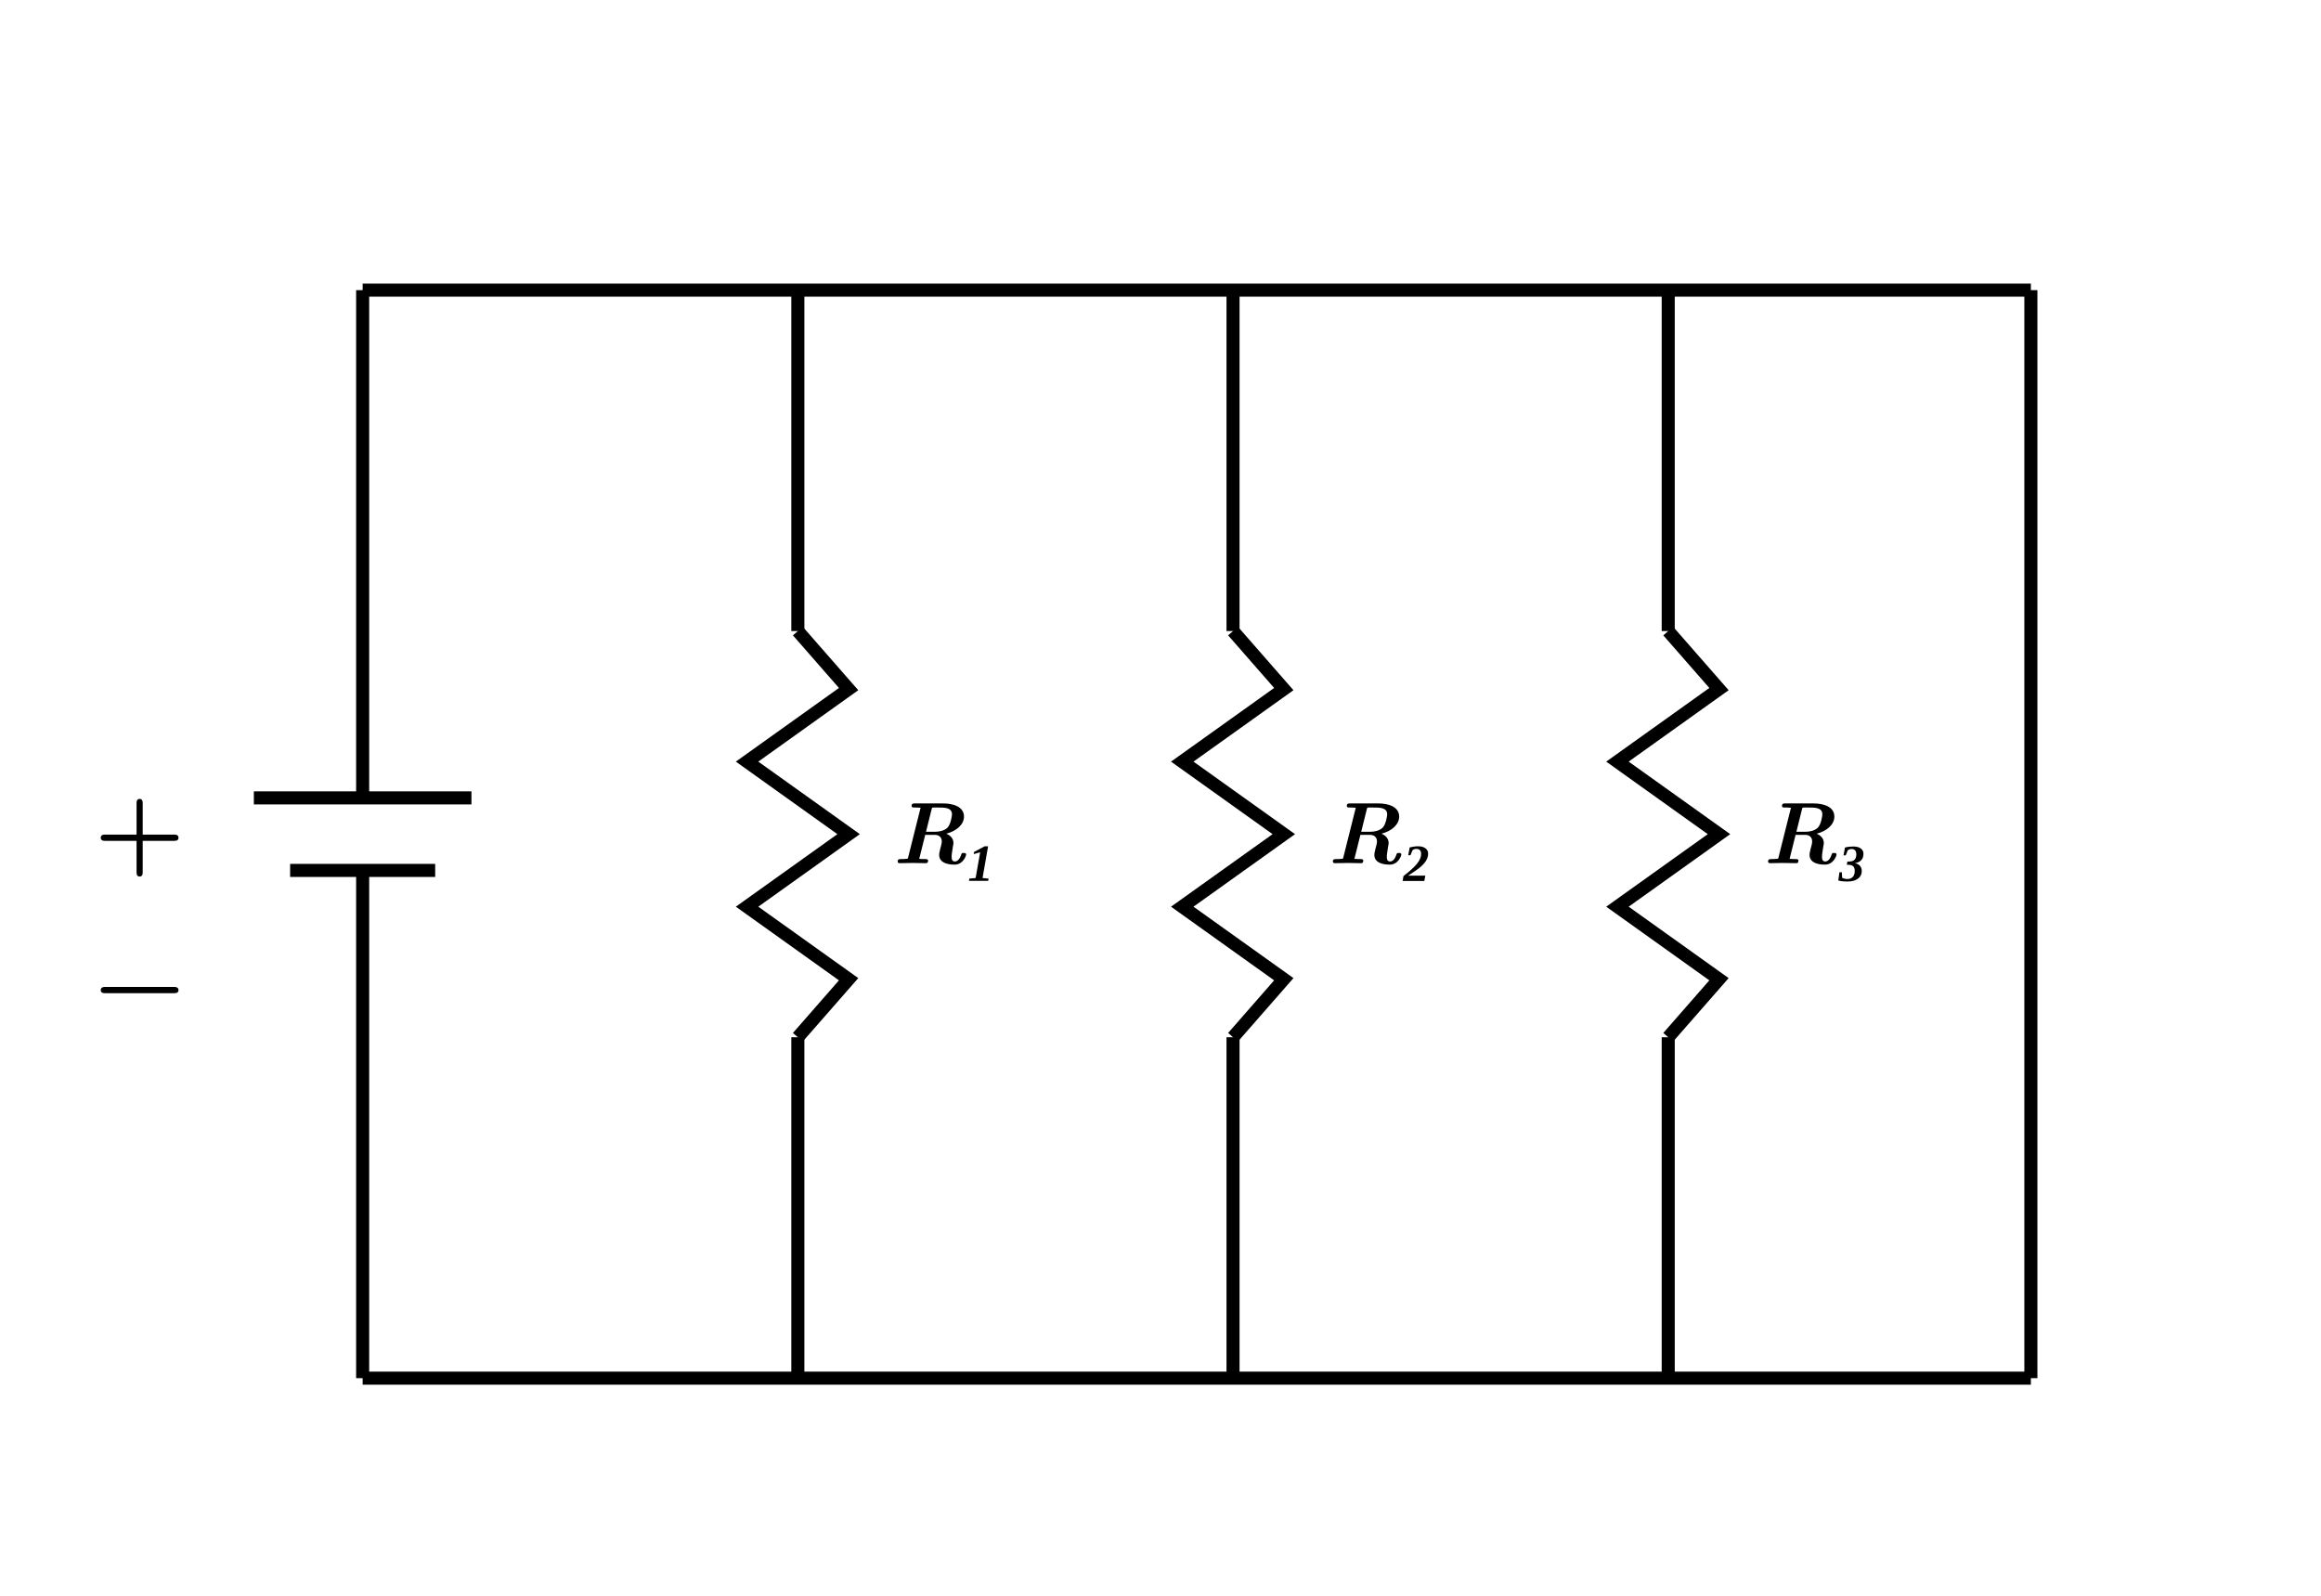
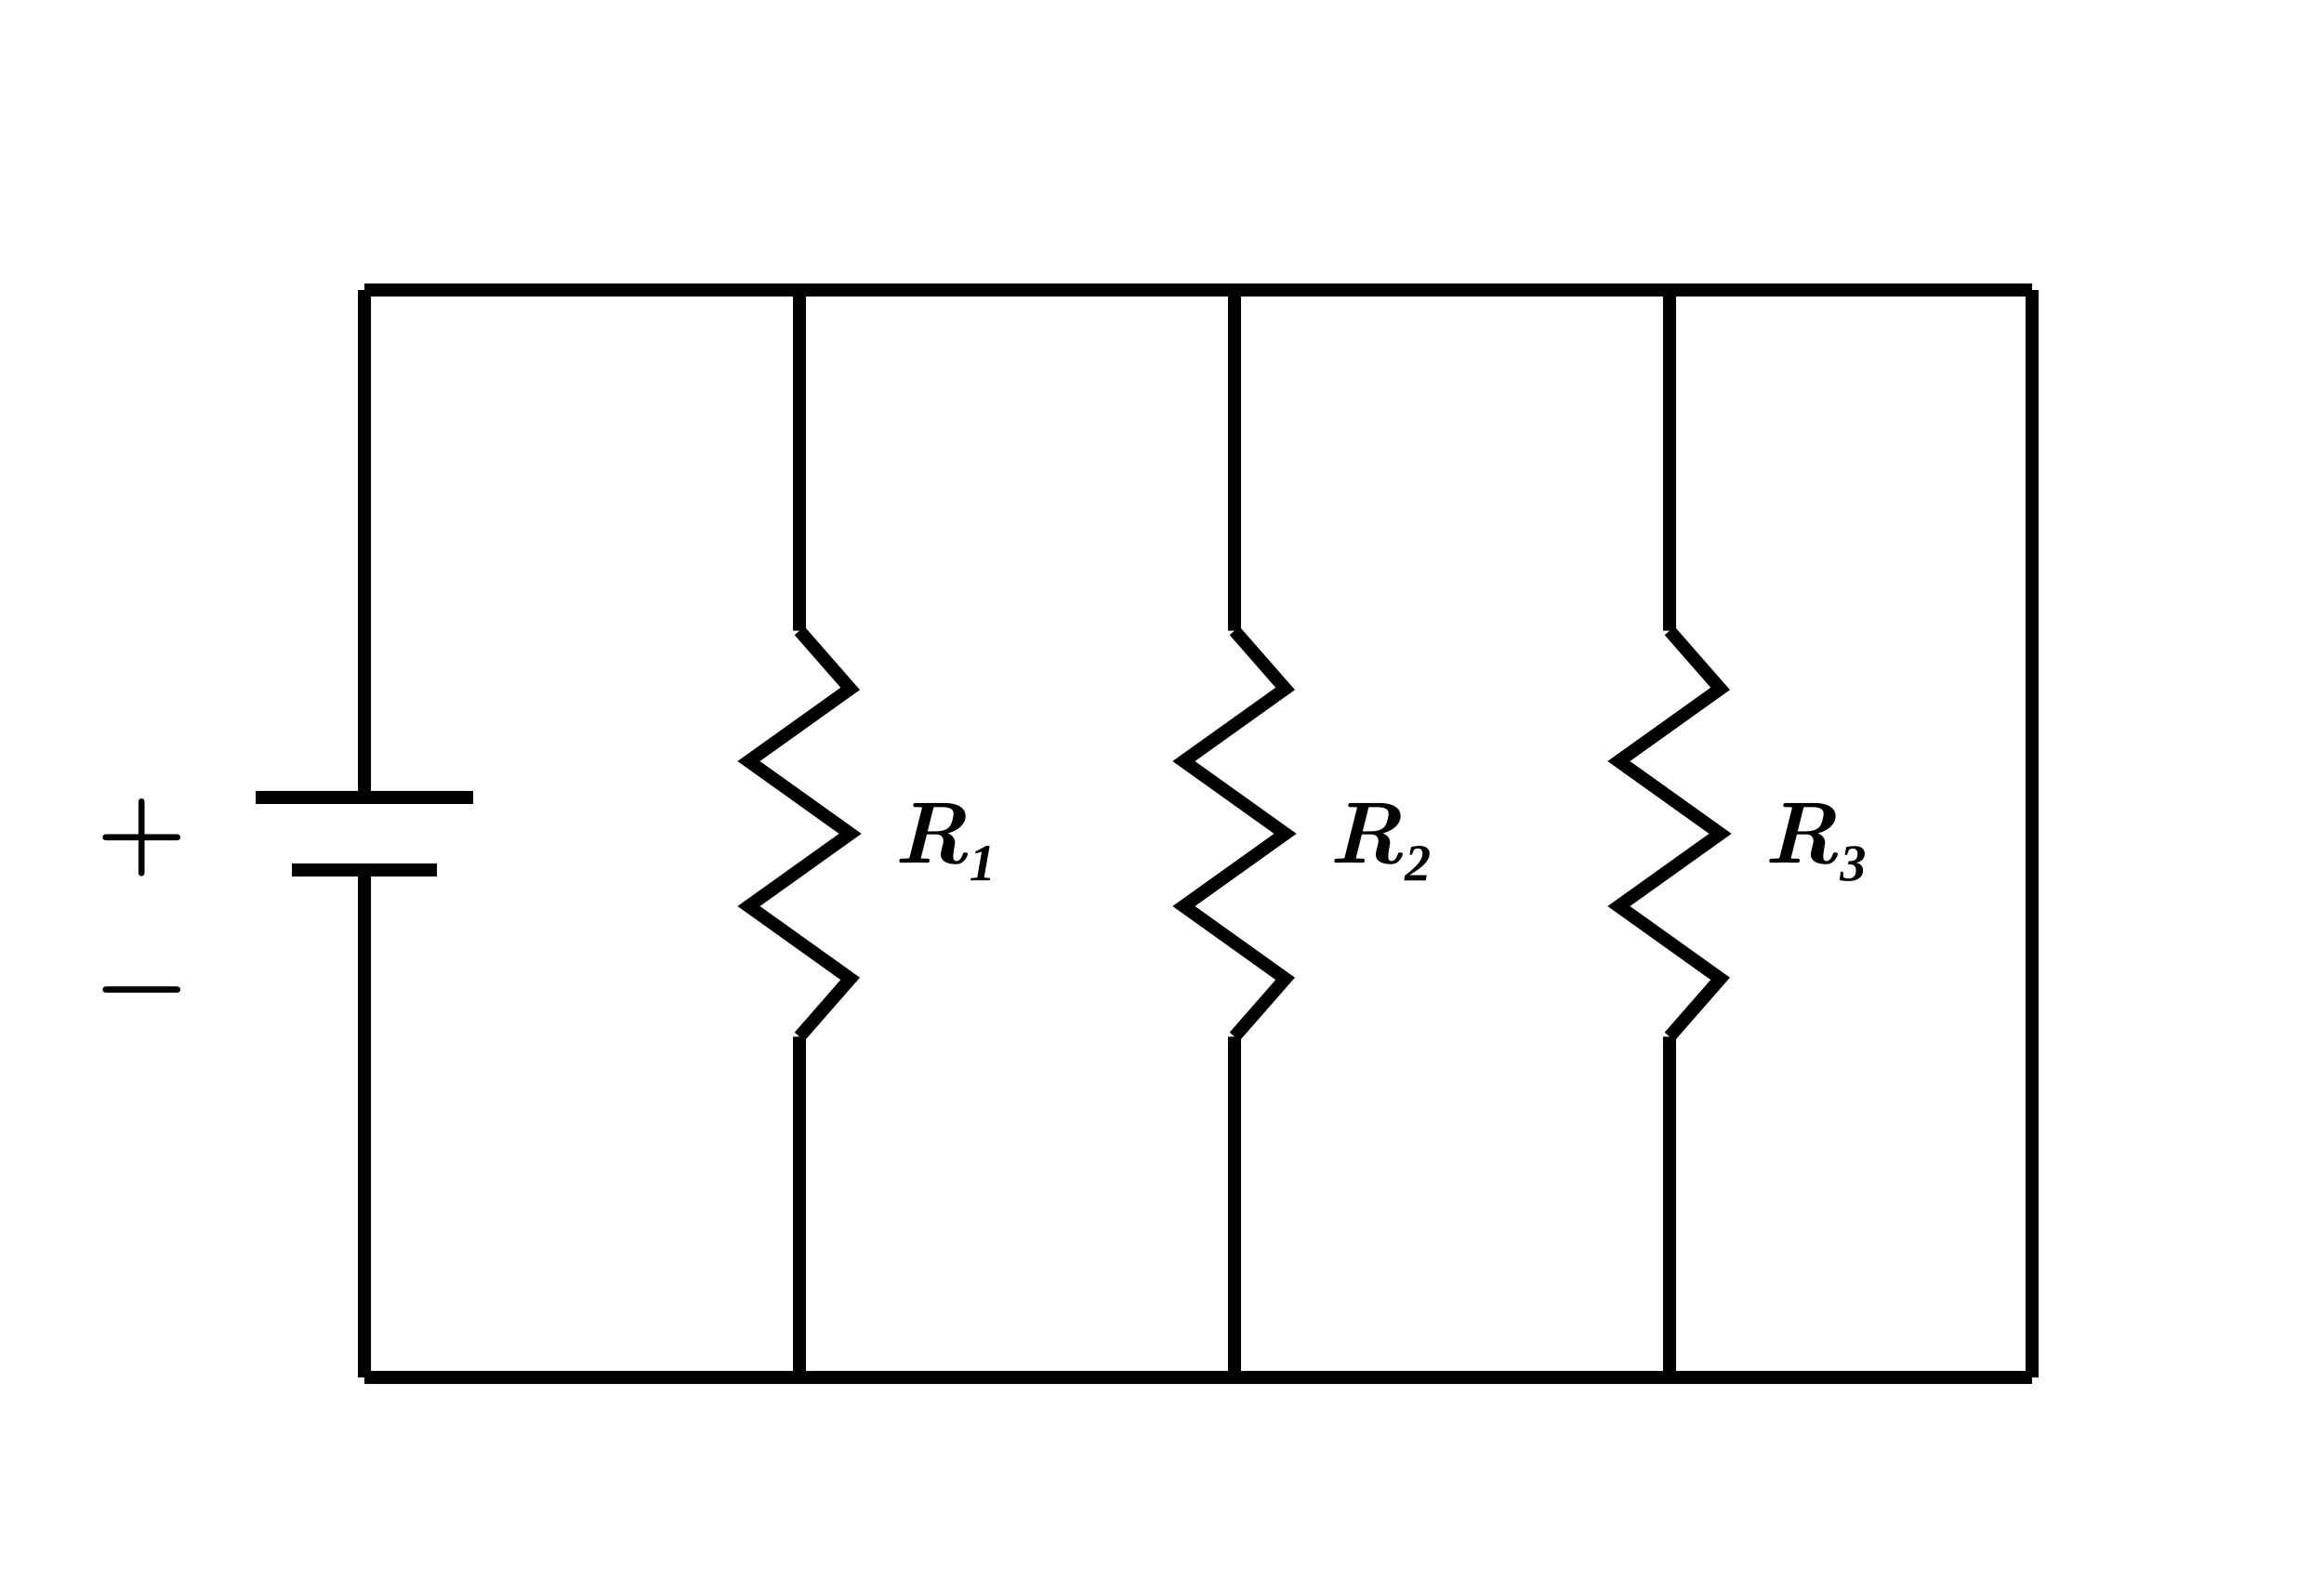
- <svg xmlns="http://www.w3.org/2000/svg" fill="currentColor" viewBox="0 0 320 220" width="320" height="220" font-family="'Latin Modern Roman', Georgia, 'Times New Roman', serif">
+ <svg xmlns="http://www.w3.org/2000/svg" fill="currentColor" viewBox="0 0 320 220" width="440" height="302" font-family="'Latin Modern Roman', Georgia, 'Times New Roman', serif">
  <g stroke="currentColor" stroke-width="1.8" fill="none">
    <line x1="35" y1="110" x2="65" y2="110" />
    <line x1="40" y1="120" x2="60" y2="120" />
    <line x1="50" y1="110" x2="50" y2="40" />
    <line x1="50" y1="40" x2="280" y2="40" />
    <line x1="50" y1="120" x2="50" y2="190" />
    <line x1="50" y1="190" x2="280" y2="190" />
    <line x1="280" y1="40" x2="280" y2="190" />
    <line x1="110" y1="40" x2="110" y2="87" />
    <path d="M 110,87 L 117,95 L 103,105 L 117,115 L 103,125 L 117,135 L 110,143" />
    <line x1="110" y1="143" x2="110" y2="190" />
    <line x1="170" y1="40" x2="170" y2="87" />
    <path d="M 170,87 L 177,95 L 163,105 L 177,115 L 163,125 L 177,135 L 170,143" />
    <line x1="170" y1="143" x2="170" y2="190" />
    <line x1="230" y1="40" x2="230" y2="87" />
    <path d="M 230,87 L 237,95 L 223,105 L 237,115 L 223,125 L 237,135 L 230,143" />
    <line x1="230" y1="143" x2="230" y2="190" />
  </g>
  <text x="13" y="119" font-size="14" font-weight="bold">+</text>
  <text x="13" y="140" font-size="14" font-weight="bold">−</text>
  <text x="123" y="119" font-size="12" font-style="italic" font-weight="bold">R₁</text>
  <text x="183" y="119" font-size="12" font-style="italic" font-weight="bold">R₂</text>
  <text x="243" y="119" font-size="12" font-style="italic" font-weight="bold">R₃</text>
</svg>
